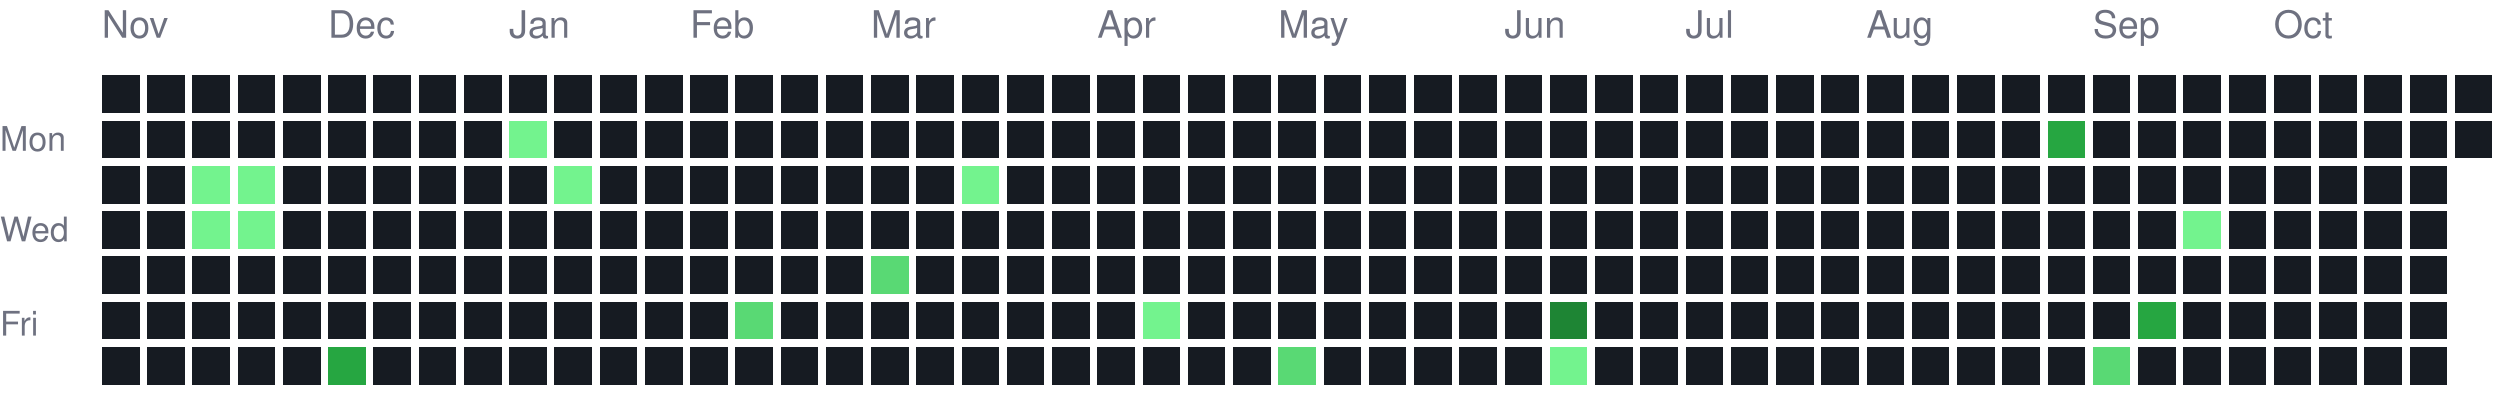
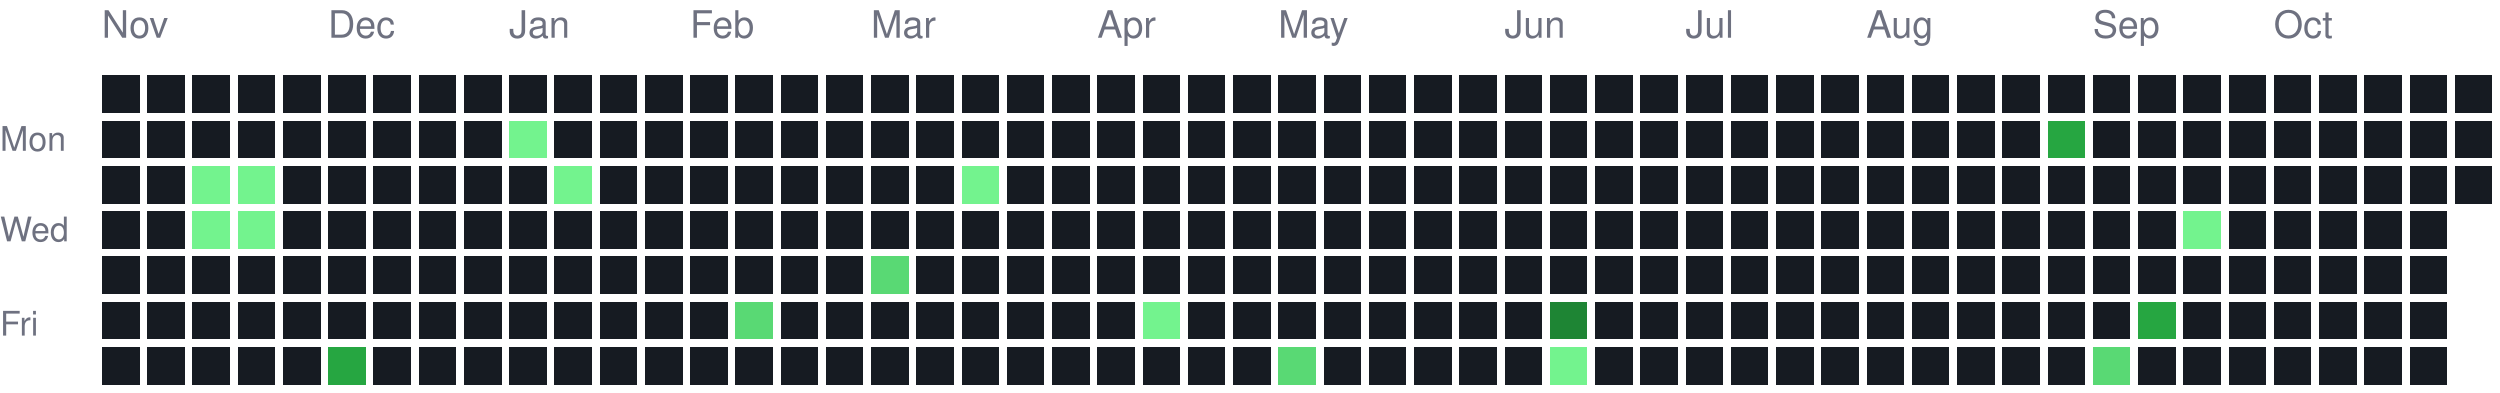
<svg xmlns="http://www.w3.org/2000/svg" version="1.1" width="663" height="104">
  <rect style="fill:#161b22;shape-rendering:crispedges;" data-score="0" data-date="2025-11-02" x="27" y="20" width="10" height="10" />
  <rect style="fill:#161b22;shape-rendering:crispedges;" data-score="0" data-date="2025-11-09" x="39" y="20" width="10" height="10" />
  <rect style="fill:#161b22;shape-rendering:crispedges;" data-score="0" data-date="2025-11-16" x="51" y="20" width="10" height="10" />
  <rect style="fill:#161b22;shape-rendering:crispedges;" data-score="0" data-date="2025-11-23" x="63" y="20" width="10" height="10" />
  <rect style="fill:#161b22;shape-rendering:crispedges;" data-score="0" data-date="2025-11-30" x="75" y="20" width="10" height="10" />
  <rect style="fill:#161b22;shape-rendering:crispedges;" data-score="0" data-date="2025-12-07" x="87" y="20" width="10" height="10" />
  <rect style="fill:#161b22;shape-rendering:crispedges;" data-score="0" data-date="2025-12-14" x="99" y="20" width="10" height="10" />
  <rect style="fill:#161b22;shape-rendering:crispedges;" data-score="0" data-date="2025-12-21" x="111" y="20" width="10" height="10" />
  <rect style="fill:#161b22;shape-rendering:crispedges;" data-score="0" data-date="2025-12-28" x="123" y="20" width="10" height="10" />
  <rect style="fill:#161b22;shape-rendering:crispedges;" data-score="0" data-date="2026-01-04" x="135" y="20" width="10" height="10" />
  <rect style="fill:#161b22;shape-rendering:crispedges;" data-score="0" data-date="2026-01-11" x="147" y="20" width="10" height="10" />
  <rect style="fill:#161b22;shape-rendering:crispedges;" data-score="0" data-date="2026-01-18" x="159" y="20" width="10" height="10" />
  <rect style="fill:#161b22;shape-rendering:crispedges;" data-score="0" data-date="2026-01-25" x="171" y="20" width="10" height="10" />
  <rect style="fill:#161b22;shape-rendering:crispedges;" data-score="0" data-date="2026-02-01" x="183" y="20" width="10" height="10" />
  <rect style="fill:#161b22;shape-rendering:crispedges;" data-score="0" data-date="2026-02-08" x="195" y="20" width="10" height="10" />
  <rect style="fill:#161b22;shape-rendering:crispedges;" data-score="0" data-date="2026-02-15" x="207" y="20" width="10" height="10" />
  <rect style="fill:#161b22;shape-rendering:crispedges;" data-score="0" data-date="2026-02-22" x="219" y="20" width="10" height="10" />
  <rect style="fill:#161b22;shape-rendering:crispedges;" data-score="0" data-date="2026-03-01" x="231" y="20" width="10" height="10" />
  <rect style="fill:#161b22;shape-rendering:crispedges;" data-score="0" data-date="2026-03-08" x="243" y="20" width="10" height="10" />
  <rect style="fill:#161b22;shape-rendering:crispedges;" data-score="0" data-date="2026-03-15" x="255" y="20" width="10" height="10" />
  <rect style="fill:#161b22;shape-rendering:crispedges;" data-score="0" data-date="2026-03-22" x="267" y="20" width="10" height="10" />
  <rect style="fill:#161b22;shape-rendering:crispedges;" data-score="0" data-date="2026-03-29" x="279" y="20" width="10" height="10" />
  <rect style="fill:#161b22;shape-rendering:crispedges;" data-score="0" data-date="2026-04-05" x="291" y="20" width="10" height="10" />
  <rect style="fill:#161b22;shape-rendering:crispedges;" data-score="0" data-date="2026-04-12" x="303" y="20" width="10" height="10" />
  <rect style="fill:#161b22;shape-rendering:crispedges;" data-score="0" data-date="2026-04-19" x="315" y="20" width="10" height="10" />
  <rect style="fill:#161b22;shape-rendering:crispedges;" data-score="0" data-date="2026-04-26" x="327" y="20" width="10" height="10" />
  <rect style="fill:#161b22;shape-rendering:crispedges;" data-score="0" data-date="2026-05-03" x="339" y="20" width="10" height="10" />
  <rect style="fill:#161b22;shape-rendering:crispedges;" data-score="0" data-date="2026-05-10" x="351" y="20" width="10" height="10" />
  <rect style="fill:#161b22;shape-rendering:crispedges;" data-score="0" data-date="2026-05-17" x="363" y="20" width="10" height="10" />
  <rect style="fill:#161b22;shape-rendering:crispedges;" data-score="0" data-date="2026-05-24" x="375" y="20" width="10" height="10" />
  <rect style="fill:#161b22;shape-rendering:crispedges;" data-score="0" data-date="2026-05-31" x="387" y="20" width="10" height="10" />
  <rect style="fill:#161b22;shape-rendering:crispedges;" data-score="0" data-date="2026-06-07" x="399" y="20" width="10" height="10" />
  <rect style="fill:#161b22;shape-rendering:crispedges;" data-score="0" data-date="2026-06-14" x="411" y="20" width="10" height="10" />
  <rect style="fill:#161b22;shape-rendering:crispedges;" data-score="0" data-date="2026-06-21" x="423" y="20" width="10" height="10" />
  <rect style="fill:#161b22;shape-rendering:crispedges;" data-score="0" data-date="2026-06-28" x="435" y="20" width="10" height="10" />
  <rect style="fill:#161b22;shape-rendering:crispedges;" data-score="0" data-date="2026-07-05" x="447" y="20" width="10" height="10" />
  <rect style="fill:#161b22;shape-rendering:crispedges;" data-score="0" data-date="2026-07-12" x="459" y="20" width="10" height="10" />
  <rect style="fill:#161b22;shape-rendering:crispedges;" data-score="0" data-date="2026-07-19" x="471" y="20" width="10" height="10" />
  <rect style="fill:#161b22;shape-rendering:crispedges;" data-score="0" data-date="2026-07-26" x="483" y="20" width="10" height="10" />
  <rect style="fill:#161b22;shape-rendering:crispedges;" data-score="0" data-date="2026-08-02" x="495" y="20" width="10" height="10" />
  <rect style="fill:#161b22;shape-rendering:crispedges;" data-score="0" data-date="2026-08-09" x="507" y="20" width="10" height="10" />
  <rect style="fill:#161b22;shape-rendering:crispedges;" data-score="0" data-date="2026-08-16" x="519" y="20" width="10" height="10" />
  <rect style="fill:#161b22;shape-rendering:crispedges;" data-score="0" data-date="2026-08-23" x="531" y="20" width="10" height="10" />
  <rect style="fill:#161b22;shape-rendering:crispedges;" data-score="0" data-date="2026-08-30" x="543" y="20" width="10" height="10" />
  <rect style="fill:#161b22;shape-rendering:crispedges;" data-score="0" data-date="2026-09-06" x="555" y="20" width="10" height="10" />
  <rect style="fill:#161b22;shape-rendering:crispedges;" data-score="0" data-date="2026-09-13" x="567" y="20" width="10" height="10" />
  <rect style="fill:#161b22;shape-rendering:crispedges;" data-score="0" data-date="2026-09-20" x="579" y="20" width="10" height="10" />
  <rect style="fill:#161b22;shape-rendering:crispedges;" data-score="0" data-date="2026-09-27" x="591" y="20" width="10" height="10" />
  <rect style="fill:#161b22;shape-rendering:crispedges;" data-score="0" data-date="2026-10-04" x="603" y="20" width="10" height="10" />
  <rect style="fill:#161b22;shape-rendering:crispedges;" data-score="0" data-date="2026-10-11" x="615" y="20" width="10" height="10" />
  <rect style="fill:#161b22;shape-rendering:crispedges;" data-score="0" data-date="2026-10-18" x="627" y="20" width="10" height="10" />
  <rect style="fill:#161b22;shape-rendering:crispedges;" data-score="0" data-date="2026-10-25" x="639" y="20" width="10" height="10" />
  <rect style="fill:#161b22;shape-rendering:crispedges;" data-score="0" data-date="2026-11-01" x="651" y="20" width="10" height="10" />
  <rect style="fill:#161b22;shape-rendering:crispedges;" data-score="0" data-date="2025-11-03" x="27" y="32" width="10" height="10" />
  <rect style="fill:#161b22;shape-rendering:crispedges;" data-score="0" data-date="2025-11-10" x="39" y="32" width="10" height="10" />
  <rect style="fill:#161b22;shape-rendering:crispedges;" data-score="0" data-date="2025-11-17" x="51" y="32" width="10" height="10" />
  <rect style="fill:#161b22;shape-rendering:crispedges;" data-score="0" data-date="2025-11-24" x="63" y="32" width="10" height="10" />
  <rect style="fill:#161b22;shape-rendering:crispedges;" data-score="0" data-date="2025-12-01" x="75" y="32" width="10" height="10" />
  <rect style="fill:#161b22;shape-rendering:crispedges;" data-score="0" data-date="2025-12-08" x="87" y="32" width="10" height="10" />
  <rect style="fill:#161b22;shape-rendering:crispedges;" data-score="0" data-date="2025-12-15" x="99" y="32" width="10" height="10" />
  <rect style="fill:#161b22;shape-rendering:crispedges;" data-score="0" data-date="2025-12-22" x="111" y="32" width="10" height="10" />
  <rect style="fill:#161b22;shape-rendering:crispedges;" data-score="0" data-date="2025-12-29" x="123" y="32" width="10" height="10" />
  <rect style="fill:#73f38e;shape-rendering:crispedges;" data-score="1" data-date="2026-01-05" x="135" y="32" width="10" height="10" />
  <rect style="fill:#161b22;shape-rendering:crispedges;" data-score="0" data-date="2026-01-12" x="147" y="32" width="10" height="10" />
  <rect style="fill:#161b22;shape-rendering:crispedges;" data-score="0" data-date="2026-01-19" x="159" y="32" width="10" height="10" />
  <rect style="fill:#161b22;shape-rendering:crispedges;" data-score="0" data-date="2026-01-26" x="171" y="32" width="10" height="10" />
  <rect style="fill:#161b22;shape-rendering:crispedges;" data-score="0" data-date="2026-02-02" x="183" y="32" width="10" height="10" />
  <rect style="fill:#161b22;shape-rendering:crispedges;" data-score="0" data-date="2026-02-09" x="195" y="32" width="10" height="10" />
  <rect style="fill:#161b22;shape-rendering:crispedges;" data-score="0" data-date="2026-02-16" x="207" y="32" width="10" height="10" />
  <rect style="fill:#161b22;shape-rendering:crispedges;" data-score="0" data-date="2026-02-23" x="219" y="32" width="10" height="10" />
  <rect style="fill:#161b22;shape-rendering:crispedges;" data-score="0" data-date="2026-03-02" x="231" y="32" width="10" height="10" />
  <rect style="fill:#161b22;shape-rendering:crispedges;" data-score="0" data-date="2026-03-09" x="243" y="32" width="10" height="10" />
  <rect style="fill:#161b22;shape-rendering:crispedges;" data-score="0" data-date="2026-03-16" x="255" y="32" width="10" height="10" />
  <rect style="fill:#161b22;shape-rendering:crispedges;" data-score="0" data-date="2026-03-23" x="267" y="32" width="10" height="10" />
  <rect style="fill:#161b22;shape-rendering:crispedges;" data-score="0" data-date="2026-03-30" x="279" y="32" width="10" height="10" />
  <rect style="fill:#161b22;shape-rendering:crispedges;" data-score="0" data-date="2026-04-06" x="291" y="32" width="10" height="10" />
  <rect style="fill:#161b22;shape-rendering:crispedges;" data-score="0" data-date="2026-04-13" x="303" y="32" width="10" height="10" />
  <rect style="fill:#161b22;shape-rendering:crispedges;" data-score="0" data-date="2026-04-20" x="315" y="32" width="10" height="10" />
  <rect style="fill:#161b22;shape-rendering:crispedges;" data-score="0" data-date="2026-04-27" x="327" y="32" width="10" height="10" />
  <rect style="fill:#161b22;shape-rendering:crispedges;" data-score="0" data-date="2026-05-04" x="339" y="32" width="10" height="10" />
  <rect style="fill:#161b22;shape-rendering:crispedges;" data-score="0" data-date="2026-05-11" x="351" y="32" width="10" height="10" />
  <rect style="fill:#161b22;shape-rendering:crispedges;" data-score="0" data-date="2026-05-18" x="363" y="32" width="10" height="10" />
  <rect style="fill:#161b22;shape-rendering:crispedges;" data-score="0" data-date="2026-05-25" x="375" y="32" width="10" height="10" />
  <rect style="fill:#161b22;shape-rendering:crispedges;" data-score="0" data-date="2026-06-01" x="387" y="32" width="10" height="10" />
  <rect style="fill:#161b22;shape-rendering:crispedges;" data-score="0" data-date="2026-06-08" x="399" y="32" width="10" height="10" />
  <rect style="fill:#161b22;shape-rendering:crispedges;" data-score="0" data-date="2026-06-15" x="411" y="32" width="10" height="10" />
  <rect style="fill:#161b22;shape-rendering:crispedges;" data-score="0" data-date="2026-06-22" x="423" y="32" width="10" height="10" />
  <rect style="fill:#161b22;shape-rendering:crispedges;" data-score="0" data-date="2026-06-29" x="435" y="32" width="10" height="10" />
  <rect style="fill:#161b22;shape-rendering:crispedges;" data-score="0" data-date="2026-07-06" x="447" y="32" width="10" height="10" />
  <rect style="fill:#161b22;shape-rendering:crispedges;" data-score="0" data-date="2026-07-13" x="459" y="32" width="10" height="10" />
  <rect style="fill:#161b22;shape-rendering:crispedges;" data-score="0" data-date="2026-07-20" x="471" y="32" width="10" height="10" />
  <rect style="fill:#161b22;shape-rendering:crispedges;" data-score="0" data-date="2026-07-27" x="483" y="32" width="10" height="10" />
  <rect style="fill:#161b22;shape-rendering:crispedges;" data-score="0" data-date="2026-08-03" x="495" y="32" width="10" height="10" />
  <rect style="fill:#161b22;shape-rendering:crispedges;" data-score="0" data-date="2026-08-10" x="507" y="32" width="10" height="10" />
  <rect style="fill:#161b22;shape-rendering:crispedges;" data-score="0" data-date="2026-08-17" x="519" y="32" width="10" height="10" />
  <rect style="fill:#161b22;shape-rendering:crispedges;" data-score="0" data-date="2026-08-24" x="531" y="32" width="10" height="10" />
  <rect style="fill:#26a641;shape-rendering:crispedges;" data-score="3" data-date="2026-08-31" x="543" y="32" width="10" height="10" />
  <rect style="fill:#161b22;shape-rendering:crispedges;" data-score="0" data-date="2026-09-07" x="555" y="32" width="10" height="10" />
  <rect style="fill:#161b22;shape-rendering:crispedges;" data-score="0" data-date="2026-09-14" x="567" y="32" width="10" height="10" />
  <rect style="fill:#161b22;shape-rendering:crispedges;" data-score="0" data-date="2026-09-21" x="579" y="32" width="10" height="10" />
  <rect style="fill:#161b22;shape-rendering:crispedges;" data-score="0" data-date="2026-09-28" x="591" y="32" width="10" height="10" />
  <rect style="fill:#161b22;shape-rendering:crispedges;" data-score="0" data-date="2026-10-05" x="603" y="32" width="10" height="10" />
  <rect style="fill:#161b22;shape-rendering:crispedges;" data-score="0" data-date="2026-10-12" x="615" y="32" width="10" height="10" />
  <rect style="fill:#161b22;shape-rendering:crispedges;" data-score="0" data-date="2026-10-19" x="627" y="32" width="10" height="10" />
  <rect style="fill:#161b22;shape-rendering:crispedges;" data-score="0" data-date="2026-10-26" x="639" y="32" width="10" height="10" />
  <rect style="fill:#161b22;shape-rendering:crispedges;" data-score="0" data-date="2026-11-02" x="651" y="32" width="10" height="10" />
  <rect style="fill:#161b22;shape-rendering:crispedges;" data-score="0" data-date="2025-11-04" x="27" y="44" width="10" height="10" />
  <rect style="fill:#161b22;shape-rendering:crispedges;" data-score="0" data-date="2025-11-11" x="39" y="44" width="10" height="10" />
  <rect style="fill:#73f38e;shape-rendering:crispedges;" data-score="1" data-date="2025-11-18" x="51" y="44" width="10" height="10" />
  <rect style="fill:#73f38e;shape-rendering:crispedges;" data-score="1" data-date="2025-11-25" x="63" y="44" width="10" height="10" />
  <rect style="fill:#161b22;shape-rendering:crispedges;" data-score="0" data-date="2025-12-02" x="75" y="44" width="10" height="10" />
  <rect style="fill:#161b22;shape-rendering:crispedges;" data-score="0" data-date="2025-12-09" x="87" y="44" width="10" height="10" />
  <rect style="fill:#161b22;shape-rendering:crispedges;" data-score="0" data-date="2025-12-16" x="99" y="44" width="10" height="10" />
  <rect style="fill:#161b22;shape-rendering:crispedges;" data-score="0" data-date="2025-12-23" x="111" y="44" width="10" height="10" />
  <rect style="fill:#161b22;shape-rendering:crispedges;" data-score="0" data-date="2025-12-30" x="123" y="44" width="10" height="10" />
  <rect style="fill:#161b22;shape-rendering:crispedges;" data-score="0" data-date="2026-01-06" x="135" y="44" width="10" height="10" />
  <rect style="fill:#73f38e;shape-rendering:crispedges;" data-score="1" data-date="2026-01-13" x="147" y="44" width="10" height="10" />
  <rect style="fill:#161b22;shape-rendering:crispedges;" data-score="0" data-date="2026-01-20" x="159" y="44" width="10" height="10" />
  <rect style="fill:#161b22;shape-rendering:crispedges;" data-score="0" data-date="2026-01-27" x="171" y="44" width="10" height="10" />
  <rect style="fill:#161b22;shape-rendering:crispedges;" data-score="0" data-date="2026-02-03" x="183" y="44" width="10" height="10" />
  <rect style="fill:#161b22;shape-rendering:crispedges;" data-score="0" data-date="2026-02-10" x="195" y="44" width="10" height="10" />
  <rect style="fill:#161b22;shape-rendering:crispedges;" data-score="0" data-date="2026-02-17" x="207" y="44" width="10" height="10" />
  <rect style="fill:#161b22;shape-rendering:crispedges;" data-score="0" data-date="2026-02-24" x="219" y="44" width="10" height="10" />
  <rect style="fill:#161b22;shape-rendering:crispedges;" data-score="0" data-date="2026-03-03" x="231" y="44" width="10" height="10" />
  <rect style="fill:#161b22;shape-rendering:crispedges;" data-score="0" data-date="2026-03-10" x="243" y="44" width="10" height="10" />
  <rect style="fill:#73f38e;shape-rendering:crispedges;" data-score="1" data-date="2026-03-17" x="255" y="44" width="10" height="10" />
  <rect style="fill:#161b22;shape-rendering:crispedges;" data-score="0" data-date="2026-03-24" x="267" y="44" width="10" height="10" />
  <rect style="fill:#161b22;shape-rendering:crispedges;" data-score="0" data-date="2026-03-31" x="279" y="44" width="10" height="10" />
  <rect style="fill:#161b22;shape-rendering:crispedges;" data-score="0" data-date="2026-04-07" x="291" y="44" width="10" height="10" />
  <rect style="fill:#161b22;shape-rendering:crispedges;" data-score="0" data-date="2026-04-14" x="303" y="44" width="10" height="10" />
  <rect style="fill:#161b22;shape-rendering:crispedges;" data-score="0" data-date="2026-04-21" x="315" y="44" width="10" height="10" />
  <rect style="fill:#161b22;shape-rendering:crispedges;" data-score="0" data-date="2026-04-28" x="327" y="44" width="10" height="10" />
  <rect style="fill:#161b22;shape-rendering:crispedges;" data-score="0" data-date="2026-05-05" x="339" y="44" width="10" height="10" />
  <rect style="fill:#161b22;shape-rendering:crispedges;" data-score="0" data-date="2026-05-12" x="351" y="44" width="10" height="10" />
  <rect style="fill:#161b22;shape-rendering:crispedges;" data-score="0" data-date="2026-05-19" x="363" y="44" width="10" height="10" />
  <rect style="fill:#161b22;shape-rendering:crispedges;" data-score="0" data-date="2026-05-26" x="375" y="44" width="10" height="10" />
  <rect style="fill:#161b22;shape-rendering:crispedges;" data-score="0" data-date="2026-06-02" x="387" y="44" width="10" height="10" />
  <rect style="fill:#161b22;shape-rendering:crispedges;" data-score="0" data-date="2026-06-09" x="399" y="44" width="10" height="10" />
  <rect style="fill:#161b22;shape-rendering:crispedges;" data-score="0" data-date="2026-06-16" x="411" y="44" width="10" height="10" />
  <rect style="fill:#161b22;shape-rendering:crispedges;" data-score="0" data-date="2026-06-23" x="423" y="44" width="10" height="10" />
  <rect style="fill:#161b22;shape-rendering:crispedges;" data-score="0" data-date="2026-06-30" x="435" y="44" width="10" height="10" />
  <rect style="fill:#161b22;shape-rendering:crispedges;" data-score="0" data-date="2026-07-07" x="447" y="44" width="10" height="10" />
  <rect style="fill:#161b22;shape-rendering:crispedges;" data-score="0" data-date="2026-07-14" x="459" y="44" width="10" height="10" />
  <rect style="fill:#161b22;shape-rendering:crispedges;" data-score="0" data-date="2026-07-21" x="471" y="44" width="10" height="10" />
  <rect style="fill:#161b22;shape-rendering:crispedges;" data-score="0" data-date="2026-07-28" x="483" y="44" width="10" height="10" />
  <rect style="fill:#161b22;shape-rendering:crispedges;" data-score="0" data-date="2026-08-04" x="495" y="44" width="10" height="10" />
  <rect style="fill:#161b22;shape-rendering:crispedges;" data-score="0" data-date="2026-08-11" x="507" y="44" width="10" height="10" />
  <rect style="fill:#161b22;shape-rendering:crispedges;" data-score="0" data-date="2026-08-18" x="519" y="44" width="10" height="10" />
  <rect style="fill:#161b22;shape-rendering:crispedges;" data-score="0" data-date="2026-08-25" x="531" y="44" width="10" height="10" />
  <rect style="fill:#161b22;shape-rendering:crispedges;" data-score="0" data-date="2026-09-01" x="543" y="44" width="10" height="10" />
  <rect style="fill:#161b22;shape-rendering:crispedges;" data-score="0" data-date="2026-09-08" x="555" y="44" width="10" height="10" />
  <rect style="fill:#161b22;shape-rendering:crispedges;" data-score="0" data-date="2026-09-15" x="567" y="44" width="10" height="10" />
  <rect style="fill:#161b22;shape-rendering:crispedges;" data-score="0" data-date="2026-09-22" x="579" y="44" width="10" height="10" />
  <rect style="fill:#161b22;shape-rendering:crispedges;" data-score="0" data-date="2026-09-29" x="591" y="44" width="10" height="10" />
  <rect style="fill:#161b22;shape-rendering:crispedges;" data-score="0" data-date="2026-10-06" x="603" y="44" width="10" height="10" />
  <rect style="fill:#161b22;shape-rendering:crispedges;" data-score="0" data-date="2026-10-13" x="615" y="44" width="10" height="10" />
  <rect style="fill:#161b22;shape-rendering:crispedges;" data-score="0" data-date="2026-10-20" x="627" y="44" width="10" height="10" />
  <rect style="fill:#161b22;shape-rendering:crispedges;" data-score="0" data-date="2026-10-27" x="639" y="44" width="10" height="10" />
+   <rect style="fill:#161b22;shape-rendering:crispedges;" data-score="0" data-date="2026-11-03" x="651" y="44" width="10" height="10" />
  <rect style="fill:#161b22;shape-rendering:crispedges;" data-score="0" data-date="2025-11-05" x="27" y="56" width="10" height="10" />
  <rect style="fill:#161b22;shape-rendering:crispedges;" data-score="0" data-date="2025-11-12" x="39" y="56" width="10" height="10" />
  <rect style="fill:#73f38e;shape-rendering:crispedges;" data-score="1" data-date="2025-11-19" x="51" y="56" width="10" height="10" />
  <rect style="fill:#73f38e;shape-rendering:crispedges;" data-score="1" data-date="2025-11-26" x="63" y="56" width="10" height="10" />
  <rect style="fill:#161b22;shape-rendering:crispedges;" data-score="0" data-date="2025-12-03" x="75" y="56" width="10" height="10" />
  <rect style="fill:#161b22;shape-rendering:crispedges;" data-score="0" data-date="2025-12-10" x="87" y="56" width="10" height="10" />
  <rect style="fill:#161b22;shape-rendering:crispedges;" data-score="0" data-date="2025-12-17" x="99" y="56" width="10" height="10" />
  <rect style="fill:#161b22;shape-rendering:crispedges;" data-score="0" data-date="2025-12-24" x="111" y="56" width="10" height="10" />
  <rect style="fill:#161b22;shape-rendering:crispedges;" data-score="0" data-date="2025-12-31" x="123" y="56" width="10" height="10" />
  <rect style="fill:#161b22;shape-rendering:crispedges;" data-score="0" data-date="2026-01-07" x="135" y="56" width="10" height="10" />
  <rect style="fill:#161b22;shape-rendering:crispedges;" data-score="0" data-date="2026-01-14" x="147" y="56" width="10" height="10" />
  <rect style="fill:#161b22;shape-rendering:crispedges;" data-score="0" data-date="2026-01-21" x="159" y="56" width="10" height="10" />
  <rect style="fill:#161b22;shape-rendering:crispedges;" data-score="0" data-date="2026-01-28" x="171" y="56" width="10" height="10" />
  <rect style="fill:#161b22;shape-rendering:crispedges;" data-score="0" data-date="2026-02-04" x="183" y="56" width="10" height="10" />
  <rect style="fill:#161b22;shape-rendering:crispedges;" data-score="0" data-date="2026-02-11" x="195" y="56" width="10" height="10" />
  <rect style="fill:#161b22;shape-rendering:crispedges;" data-score="0" data-date="2026-02-18" x="207" y="56" width="10" height="10" />
  <rect style="fill:#161b22;shape-rendering:crispedges;" data-score="0" data-date="2026-02-25" x="219" y="56" width="10" height="10" />
  <rect style="fill:#161b22;shape-rendering:crispedges;" data-score="0" data-date="2026-03-04" x="231" y="56" width="10" height="10" />
  <rect style="fill:#161b22;shape-rendering:crispedges;" data-score="0" data-date="2026-03-11" x="243" y="56" width="10" height="10" />
  <rect style="fill:#161b22;shape-rendering:crispedges;" data-score="0" data-date="2026-03-18" x="255" y="56" width="10" height="10" />
  <rect style="fill:#161b22;shape-rendering:crispedges;" data-score="0" data-date="2026-03-25" x="267" y="56" width="10" height="10" />
  <rect style="fill:#161b22;shape-rendering:crispedges;" data-score="0" data-date="2026-04-01" x="279" y="56" width="10" height="10" />
  <rect style="fill:#161b22;shape-rendering:crispedges;" data-score="0" data-date="2026-04-08" x="291" y="56" width="10" height="10" />
  <rect style="fill:#161b22;shape-rendering:crispedges;" data-score="0" data-date="2026-04-15" x="303" y="56" width="10" height="10" />
  <rect style="fill:#161b22;shape-rendering:crispedges;" data-score="0" data-date="2026-04-22" x="315" y="56" width="10" height="10" />
  <rect style="fill:#161b22;shape-rendering:crispedges;" data-score="0" data-date="2026-04-29" x="327" y="56" width="10" height="10" />
  <rect style="fill:#161b22;shape-rendering:crispedges;" data-score="0" data-date="2026-05-06" x="339" y="56" width="10" height="10" />
  <rect style="fill:#161b22;shape-rendering:crispedges;" data-score="0" data-date="2026-05-13" x="351" y="56" width="10" height="10" />
  <rect style="fill:#161b22;shape-rendering:crispedges;" data-score="0" data-date="2026-05-20" x="363" y="56" width="10" height="10" />
  <rect style="fill:#161b22;shape-rendering:crispedges;" data-score="0" data-date="2026-05-27" x="375" y="56" width="10" height="10" />
  <rect style="fill:#161b22;shape-rendering:crispedges;" data-score="0" data-date="2026-06-03" x="387" y="56" width="10" height="10" />
  <rect style="fill:#161b22;shape-rendering:crispedges;" data-score="0" data-date="2026-06-10" x="399" y="56" width="10" height="10" />
  <rect style="fill:#161b22;shape-rendering:crispedges;" data-score="0" data-date="2026-06-17" x="411" y="56" width="10" height="10" />
  <rect style="fill:#161b22;shape-rendering:crispedges;" data-score="0" data-date="2026-06-24" x="423" y="56" width="10" height="10" />
  <rect style="fill:#161b22;shape-rendering:crispedges;" data-score="0" data-date="2026-07-01" x="435" y="56" width="10" height="10" />
  <rect style="fill:#161b22;shape-rendering:crispedges;" data-score="0" data-date="2026-07-08" x="447" y="56" width="10" height="10" />
  <rect style="fill:#161b22;shape-rendering:crispedges;" data-score="0" data-date="2026-07-15" x="459" y="56" width="10" height="10" />
  <rect style="fill:#161b22;shape-rendering:crispedges;" data-score="0" data-date="2026-07-22" x="471" y="56" width="10" height="10" />
  <rect style="fill:#161b22;shape-rendering:crispedges;" data-score="0" data-date="2026-07-29" x="483" y="56" width="10" height="10" />
  <rect style="fill:#161b22;shape-rendering:crispedges;" data-score="0" data-date="2026-08-05" x="495" y="56" width="10" height="10" />
  <rect style="fill:#161b22;shape-rendering:crispedges;" data-score="0" data-date="2026-08-12" x="507" y="56" width="10" height="10" />
  <rect style="fill:#161b22;shape-rendering:crispedges;" data-score="0" data-date="2026-08-19" x="519" y="56" width="10" height="10" />
  <rect style="fill:#161b22;shape-rendering:crispedges;" data-score="0" data-date="2026-08-26" x="531" y="56" width="10" height="10" />
  <rect style="fill:#161b22;shape-rendering:crispedges;" data-score="0" data-date="2026-09-02" x="543" y="56" width="10" height="10" />
  <rect style="fill:#161b22;shape-rendering:crispedges;" data-score="0" data-date="2026-09-09" x="555" y="56" width="10" height="10" />
  <rect style="fill:#161b22;shape-rendering:crispedges;" data-score="0" data-date="2026-09-16" x="567" y="56" width="10" height="10" />
  <rect style="fill:#73f38e;shape-rendering:crispedges;" data-score="1" data-date="2026-09-23" x="579" y="56" width="10" height="10" />
  <rect style="fill:#161b22;shape-rendering:crispedges;" data-score="0" data-date="2026-09-30" x="591" y="56" width="10" height="10" />
  <rect style="fill:#161b22;shape-rendering:crispedges;" data-score="0" data-date="2026-10-07" x="603" y="56" width="10" height="10" />
  <rect style="fill:#161b22;shape-rendering:crispedges;" data-score="0" data-date="2026-10-14" x="615" y="56" width="10" height="10" />
  <rect style="fill:#161b22;shape-rendering:crispedges;" data-score="0" data-date="2026-10-21" x="627" y="56" width="10" height="10" />
  <rect style="fill:#161b22;shape-rendering:crispedges;" data-score="0" data-date="2026-10-28" x="639" y="56" width="10" height="10" />
  <rect style="fill:#161b22;shape-rendering:crispedges;" data-score="0" data-date="2025-11-06" x="27" y="68" width="10" height="10" />
  <rect style="fill:#161b22;shape-rendering:crispedges;" data-score="0" data-date="2025-11-13" x="39" y="68" width="10" height="10" />
  <rect style="fill:#161b22;shape-rendering:crispedges;" data-score="0" data-date="2025-11-20" x="51" y="68" width="10" height="10" />
  <rect style="fill:#161b22;shape-rendering:crispedges;" data-score="0" data-date="2025-11-27" x="63" y="68" width="10" height="10" />
  <rect style="fill:#161b22;shape-rendering:crispedges;" data-score="0" data-date="2025-12-04" x="75" y="68" width="10" height="10" />
  <rect style="fill:#161b22;shape-rendering:crispedges;" data-score="0" data-date="2025-12-11" x="87" y="68" width="10" height="10" />
  <rect style="fill:#161b22;shape-rendering:crispedges;" data-score="0" data-date="2025-12-18" x="99" y="68" width="10" height="10" />
  <rect style="fill:#161b22;shape-rendering:crispedges;" data-score="0" data-date="2025-12-25" x="111" y="68" width="10" height="10" />
  <rect style="fill:#161b22;shape-rendering:crispedges;" data-score="0" data-date="2026-01-01" x="123" y="68" width="10" height="10" />
  <rect style="fill:#161b22;shape-rendering:crispedges;" data-score="0" data-date="2026-01-08" x="135" y="68" width="10" height="10" />
  <rect style="fill:#161b22;shape-rendering:crispedges;" data-score="0" data-date="2026-01-15" x="147" y="68" width="10" height="10" />
  <rect style="fill:#161b22;shape-rendering:crispedges;" data-score="0" data-date="2026-01-22" x="159" y="68" width="10" height="10" />
  <rect style="fill:#161b22;shape-rendering:crispedges;" data-score="0" data-date="2026-01-29" x="171" y="68" width="10" height="10" />
  <rect style="fill:#161b22;shape-rendering:crispedges;" data-score="0" data-date="2026-02-05" x="183" y="68" width="10" height="10" />
  <rect style="fill:#161b22;shape-rendering:crispedges;" data-score="0" data-date="2026-02-12" x="195" y="68" width="10" height="10" />
  <rect style="fill:#161b22;shape-rendering:crispedges;" data-score="0" data-date="2026-02-19" x="207" y="68" width="10" height="10" />
  <rect style="fill:#161b22;shape-rendering:crispedges;" data-score="0" data-date="2026-02-26" x="219" y="68" width="10" height="10" />
  <rect style="fill:#59d974;shape-rendering:crispedges;" data-score="2" data-date="2026-03-05" x="231" y="68" width="10" height="10" />
  <rect style="fill:#161b22;shape-rendering:crispedges;" data-score="0" data-date="2026-03-12" x="243" y="68" width="10" height="10" />
  <rect style="fill:#161b22;shape-rendering:crispedges;" data-score="0" data-date="2026-03-19" x="255" y="68" width="10" height="10" />
  <rect style="fill:#161b22;shape-rendering:crispedges;" data-score="0" data-date="2026-03-26" x="267" y="68" width="10" height="10" />
  <rect style="fill:#161b22;shape-rendering:crispedges;" data-score="0" data-date="2026-04-02" x="279" y="68" width="10" height="10" />
  <rect style="fill:#161b22;shape-rendering:crispedges;" data-score="0" data-date="2026-04-09" x="291" y="68" width="10" height="10" />
  <rect style="fill:#161b22;shape-rendering:crispedges;" data-score="0" data-date="2026-04-16" x="303" y="68" width="10" height="10" />
  <rect style="fill:#161b22;shape-rendering:crispedges;" data-score="0" data-date="2026-04-23" x="315" y="68" width="10" height="10" />
  <rect style="fill:#161b22;shape-rendering:crispedges;" data-score="0" data-date="2026-04-30" x="327" y="68" width="10" height="10" />
  <rect style="fill:#161b22;shape-rendering:crispedges;" data-score="0" data-date="2026-05-07" x="339" y="68" width="10" height="10" />
  <rect style="fill:#161b22;shape-rendering:crispedges;" data-score="0" data-date="2026-05-14" x="351" y="68" width="10" height="10" />
  <rect style="fill:#161b22;shape-rendering:crispedges;" data-score="0" data-date="2026-05-21" x="363" y="68" width="10" height="10" />
  <rect style="fill:#161b22;shape-rendering:crispedges;" data-score="0" data-date="2026-05-28" x="375" y="68" width="10" height="10" />
  <rect style="fill:#161b22;shape-rendering:crispedges;" data-score="0" data-date="2026-06-04" x="387" y="68" width="10" height="10" />
  <rect style="fill:#161b22;shape-rendering:crispedges;" data-score="0" data-date="2026-06-11" x="399" y="68" width="10" height="10" />
  <rect style="fill:#161b22;shape-rendering:crispedges;" data-score="0" data-date="2026-06-18" x="411" y="68" width="10" height="10" />
  <rect style="fill:#161b22;shape-rendering:crispedges;" data-score="0" data-date="2026-06-25" x="423" y="68" width="10" height="10" />
  <rect style="fill:#161b22;shape-rendering:crispedges;" data-score="0" data-date="2026-07-02" x="435" y="68" width="10" height="10" />
  <rect style="fill:#161b22;shape-rendering:crispedges;" data-score="0" data-date="2026-07-09" x="447" y="68" width="10" height="10" />
  <rect style="fill:#161b22;shape-rendering:crispedges;" data-score="0" data-date="2026-07-16" x="459" y="68" width="10" height="10" />
  <rect style="fill:#161b22;shape-rendering:crispedges;" data-score="0" data-date="2026-07-23" x="471" y="68" width="10" height="10" />
  <rect style="fill:#161b22;shape-rendering:crispedges;" data-score="0" data-date="2026-07-30" x="483" y="68" width="10" height="10" />
  <rect style="fill:#161b22;shape-rendering:crispedges;" data-score="0" data-date="2026-08-06" x="495" y="68" width="10" height="10" />
  <rect style="fill:#161b22;shape-rendering:crispedges;" data-score="0" data-date="2026-08-13" x="507" y="68" width="10" height="10" />
  <rect style="fill:#161b22;shape-rendering:crispedges;" data-score="0" data-date="2026-08-20" x="519" y="68" width="10" height="10" />
  <rect style="fill:#161b22;shape-rendering:crispedges;" data-score="0" data-date="2026-08-27" x="531" y="68" width="10" height="10" />
  <rect style="fill:#161b22;shape-rendering:crispedges;" data-score="0" data-date="2026-09-03" x="543" y="68" width="10" height="10" />
  <rect style="fill:#161b22;shape-rendering:crispedges;" data-score="0" data-date="2026-09-10" x="555" y="68" width="10" height="10" />
  <rect style="fill:#161b22;shape-rendering:crispedges;" data-score="0" data-date="2026-09-17" x="567" y="68" width="10" height="10" />
  <rect style="fill:#161b22;shape-rendering:crispedges;" data-score="0" data-date="2026-09-24" x="579" y="68" width="10" height="10" />
  <rect style="fill:#161b22;shape-rendering:crispedges;" data-score="0" data-date="2026-10-01" x="591" y="68" width="10" height="10" />
  <rect style="fill:#161b22;shape-rendering:crispedges;" data-score="0" data-date="2026-10-08" x="603" y="68" width="10" height="10" />
  <rect style="fill:#161b22;shape-rendering:crispedges;" data-score="0" data-date="2026-10-15" x="615" y="68" width="10" height="10" />
  <rect style="fill:#161b22;shape-rendering:crispedges;" data-score="0" data-date="2026-10-22" x="627" y="68" width="10" height="10" />
  <rect style="fill:#161b22;shape-rendering:crispedges;" data-score="0" data-date="2026-10-29" x="639" y="68" width="10" height="10" />
  <rect style="fill:#161b22;shape-rendering:crispedges;" data-score="0" data-date="2025-11-07" x="27" y="80" width="10" height="10" />
  <rect style="fill:#161b22;shape-rendering:crispedges;" data-score="0" data-date="2025-11-14" x="39" y="80" width="10" height="10" />
  <rect style="fill:#161b22;shape-rendering:crispedges;" data-score="0" data-date="2025-11-21" x="51" y="80" width="10" height="10" />
  <rect style="fill:#161b22;shape-rendering:crispedges;" data-score="0" data-date="2025-11-28" x="63" y="80" width="10" height="10" />
  <rect style="fill:#161b22;shape-rendering:crispedges;" data-score="0" data-date="2025-12-05" x="75" y="80" width="10" height="10" />
  <rect style="fill:#161b22;shape-rendering:crispedges;" data-score="0" data-date="2025-12-12" x="87" y="80" width="10" height="10" />
  <rect style="fill:#161b22;shape-rendering:crispedges;" data-score="0" data-date="2025-12-19" x="99" y="80" width="10" height="10" />
  <rect style="fill:#161b22;shape-rendering:crispedges;" data-score="0" data-date="2025-12-26" x="111" y="80" width="10" height="10" />
  <rect style="fill:#161b22;shape-rendering:crispedges;" data-score="0" data-date="2026-01-02" x="123" y="80" width="10" height="10" />
  <rect style="fill:#161b22;shape-rendering:crispedges;" data-score="0" data-date="2026-01-09" x="135" y="80" width="10" height="10" />
  <rect style="fill:#161b22;shape-rendering:crispedges;" data-score="0" data-date="2026-01-16" x="147" y="80" width="10" height="10" />
  <rect style="fill:#161b22;shape-rendering:crispedges;" data-score="0" data-date="2026-01-23" x="159" y="80" width="10" height="10" />
  <rect style="fill:#161b22;shape-rendering:crispedges;" data-score="0" data-date="2026-01-30" x="171" y="80" width="10" height="10" />
  <rect style="fill:#161b22;shape-rendering:crispedges;" data-score="0" data-date="2026-02-06" x="183" y="80" width="10" height="10" />
  <rect style="fill:#59d974;shape-rendering:crispedges;" data-score="2" data-date="2026-02-13" x="195" y="80" width="10" height="10" />
  <rect style="fill:#161b22;shape-rendering:crispedges;" data-score="0" data-date="2026-02-20" x="207" y="80" width="10" height="10" />
  <rect style="fill:#161b22;shape-rendering:crispedges;" data-score="0" data-date="2026-02-27" x="219" y="80" width="10" height="10" />
  <rect style="fill:#161b22;shape-rendering:crispedges;" data-score="0" data-date="2026-03-06" x="231" y="80" width="10" height="10" />
  <rect style="fill:#161b22;shape-rendering:crispedges;" data-score="0" data-date="2026-03-13" x="243" y="80" width="10" height="10" />
  <rect style="fill:#161b22;shape-rendering:crispedges;" data-score="0" data-date="2026-03-20" x="255" y="80" width="10" height="10" />
  <rect style="fill:#161b22;shape-rendering:crispedges;" data-score="0" data-date="2026-03-27" x="267" y="80" width="10" height="10" />
  <rect style="fill:#161b22;shape-rendering:crispedges;" data-score="0" data-date="2026-04-03" x="279" y="80" width="10" height="10" />
  <rect style="fill:#161b22;shape-rendering:crispedges;" data-score="0" data-date="2026-04-10" x="291" y="80" width="10" height="10" />
  <rect style="fill:#73f38e;shape-rendering:crispedges;" data-score="1" data-date="2026-04-17" x="303" y="80" width="10" height="10" />
  <rect style="fill:#161b22;shape-rendering:crispedges;" data-score="0" data-date="2026-04-24" x="315" y="80" width="10" height="10" />
  <rect style="fill:#161b22;shape-rendering:crispedges;" data-score="0" data-date="2026-05-01" x="327" y="80" width="10" height="10" />
  <rect style="fill:#161b22;shape-rendering:crispedges;" data-score="0" data-date="2026-05-08" x="339" y="80" width="10" height="10" />
  <rect style="fill:#161b22;shape-rendering:crispedges;" data-score="0" data-date="2026-05-15" x="351" y="80" width="10" height="10" />
  <rect style="fill:#161b22;shape-rendering:crispedges;" data-score="0" data-date="2026-05-22" x="363" y="80" width="10" height="10" />
  <rect style="fill:#161b22;shape-rendering:crispedges;" data-score="0" data-date="2026-05-29" x="375" y="80" width="10" height="10" />
  <rect style="fill:#161b22;shape-rendering:crispedges;" data-score="0" data-date="2026-06-05" x="387" y="80" width="10" height="10" />
  <rect style="fill:#161b22;shape-rendering:crispedges;" data-score="0" data-date="2026-06-12" x="399" y="80" width="10" height="10" />
  <rect style="fill:#1e8534;shape-rendering:crispedges;" data-score="4" data-date="2026-06-19" x="411" y="80" width="10" height="10" />
  <rect style="fill:#161b22;shape-rendering:crispedges;" data-score="0" data-date="2026-06-26" x="423" y="80" width="10" height="10" />
  <rect style="fill:#161b22;shape-rendering:crispedges;" data-score="0" data-date="2026-07-03" x="435" y="80" width="10" height="10" />
  <rect style="fill:#161b22;shape-rendering:crispedges;" data-score="0" data-date="2026-07-10" x="447" y="80" width="10" height="10" />
  <rect style="fill:#161b22;shape-rendering:crispedges;" data-score="0" data-date="2026-07-17" x="459" y="80" width="10" height="10" />
  <rect style="fill:#161b22;shape-rendering:crispedges;" data-score="0" data-date="2026-07-24" x="471" y="80" width="10" height="10" />
  <rect style="fill:#161b22;shape-rendering:crispedges;" data-score="0" data-date="2026-07-31" x="483" y="80" width="10" height="10" />
  <rect style="fill:#161b22;shape-rendering:crispedges;" data-score="0" data-date="2026-08-07" x="495" y="80" width="10" height="10" />
  <rect style="fill:#161b22;shape-rendering:crispedges;" data-score="0" data-date="2026-08-14" x="507" y="80" width="10" height="10" />
  <rect style="fill:#161b22;shape-rendering:crispedges;" data-score="0" data-date="2026-08-21" x="519" y="80" width="10" height="10" />
  <rect style="fill:#161b22;shape-rendering:crispedges;" data-score="0" data-date="2026-08-28" x="531" y="80" width="10" height="10" />
  <rect style="fill:#161b22;shape-rendering:crispedges;" data-score="0" data-date="2026-09-04" x="543" y="80" width="10" height="10" />
  <rect style="fill:#161b22;shape-rendering:crispedges;" data-score="0" data-date="2026-09-11" x="555" y="80" width="10" height="10" />
  <rect style="fill:#26a641;shape-rendering:crispedges;" data-score="3" data-date="2026-09-18" x="567" y="80" width="10" height="10" />
  <rect style="fill:#161b22;shape-rendering:crispedges;" data-score="0" data-date="2026-09-25" x="579" y="80" width="10" height="10" />
  <rect style="fill:#161b22;shape-rendering:crispedges;" data-score="0" data-date="2026-10-02" x="591" y="80" width="10" height="10" />
  <rect style="fill:#161b22;shape-rendering:crispedges;" data-score="0" data-date="2026-10-09" x="603" y="80" width="10" height="10" />
  <rect style="fill:#161b22;shape-rendering:crispedges;" data-score="0" data-date="2026-10-16" x="615" y="80" width="10" height="10" />
  <rect style="fill:#161b22;shape-rendering:crispedges;" data-score="0" data-date="2026-10-23" x="627" y="80" width="10" height="10" />
  <rect style="fill:#161b22;shape-rendering:crispedges;" data-score="0" data-date="2026-10-30" x="639" y="80" width="10" height="10" />
  <rect style="fill:#161b22;shape-rendering:crispedges;" data-score="0" data-date="2025-11-08" x="27" y="92" width="10" height="10" />
  <rect style="fill:#161b22;shape-rendering:crispedges;" data-score="0" data-date="2025-11-15" x="39" y="92" width="10" height="10" />
  <rect style="fill:#161b22;shape-rendering:crispedges;" data-score="0" data-date="2025-11-22" x="51" y="92" width="10" height="10" />
  <rect style="fill:#161b22;shape-rendering:crispedges;" data-score="0" data-date="2025-11-29" x="63" y="92" width="10" height="10" />
  <rect style="fill:#161b22;shape-rendering:crispedges;" data-score="0" data-date="2025-12-06" x="75" y="92" width="10" height="10" />
  <rect style="fill:#26a641;shape-rendering:crispedges;" data-score="3" data-date="2025-12-13" x="87" y="92" width="10" height="10" />
  <rect style="fill:#161b22;shape-rendering:crispedges;" data-score="0" data-date="2025-12-20" x="99" y="92" width="10" height="10" />
  <rect style="fill:#161b22;shape-rendering:crispedges;" data-score="0" data-date="2025-12-27" x="111" y="92" width="10" height="10" />
  <rect style="fill:#161b22;shape-rendering:crispedges;" data-score="0" data-date="2026-01-03" x="123" y="92" width="10" height="10" />
  <rect style="fill:#161b22;shape-rendering:crispedges;" data-score="0" data-date="2026-01-10" x="135" y="92" width="10" height="10" />
  <rect style="fill:#161b22;shape-rendering:crispedges;" data-score="0" data-date="2026-01-17" x="147" y="92" width="10" height="10" />
  <rect style="fill:#161b22;shape-rendering:crispedges;" data-score="0" data-date="2026-01-24" x="159" y="92" width="10" height="10" />
  <rect style="fill:#161b22;shape-rendering:crispedges;" data-score="0" data-date="2026-01-31" x="171" y="92" width="10" height="10" />
  <rect style="fill:#161b22;shape-rendering:crispedges;" data-score="0" data-date="2026-02-07" x="183" y="92" width="10" height="10" />
  <rect style="fill:#161b22;shape-rendering:crispedges;" data-score="0" data-date="2026-02-14" x="195" y="92" width="10" height="10" />
  <rect style="fill:#161b22;shape-rendering:crispedges;" data-score="0" data-date="2026-02-21" x="207" y="92" width="10" height="10" />
  <rect style="fill:#161b22;shape-rendering:crispedges;" data-score="0" data-date="2026-02-28" x="219" y="92" width="10" height="10" />
  <rect style="fill:#161b22;shape-rendering:crispedges;" data-score="0" data-date="2026-03-07" x="231" y="92" width="10" height="10" />
  <rect style="fill:#161b22;shape-rendering:crispedges;" data-score="0" data-date="2026-03-14" x="243" y="92" width="10" height="10" />
  <rect style="fill:#161b22;shape-rendering:crispedges;" data-score="0" data-date="2026-03-21" x="255" y="92" width="10" height="10" />
  <rect style="fill:#161b22;shape-rendering:crispedges;" data-score="0" data-date="2026-03-28" x="267" y="92" width="10" height="10" />
  <rect style="fill:#161b22;shape-rendering:crispedges;" data-score="0" data-date="2026-04-04" x="279" y="92" width="10" height="10" />
  <rect style="fill:#161b22;shape-rendering:crispedges;" data-score="0" data-date="2026-04-11" x="291" y="92" width="10" height="10" />
  <rect style="fill:#161b22;shape-rendering:crispedges;" data-score="0" data-date="2026-04-18" x="303" y="92" width="10" height="10" />
  <rect style="fill:#161b22;shape-rendering:crispedges;" data-score="0" data-date="2026-04-25" x="315" y="92" width="10" height="10" />
  <rect style="fill:#161b22;shape-rendering:crispedges;" data-score="0" data-date="2026-05-02" x="327" y="92" width="10" height="10" />
  <rect style="fill:#59d974;shape-rendering:crispedges;" data-score="2" data-date="2026-05-09" x="339" y="92" width="10" height="10" />
  <rect style="fill:#161b22;shape-rendering:crispedges;" data-score="0" data-date="2026-05-16" x="351" y="92" width="10" height="10" />
  <rect style="fill:#161b22;shape-rendering:crispedges;" data-score="0" data-date="2026-05-23" x="363" y="92" width="10" height="10" />
  <rect style="fill:#161b22;shape-rendering:crispedges;" data-score="0" data-date="2026-05-30" x="375" y="92" width="10" height="10" />
  <rect style="fill:#161b22;shape-rendering:crispedges;" data-score="0" data-date="2026-06-06" x="387" y="92" width="10" height="10" />
  <rect style="fill:#161b22;shape-rendering:crispedges;" data-score="0" data-date="2026-06-13" x="399" y="92" width="10" height="10" />
  <rect style="fill:#73f38e;shape-rendering:crispedges;" data-score="1" data-date="2026-06-20" x="411" y="92" width="10" height="10" />
  <rect style="fill:#161b22;shape-rendering:crispedges;" data-score="0" data-date="2026-06-27" x="423" y="92" width="10" height="10" />
  <rect style="fill:#161b22;shape-rendering:crispedges;" data-score="0" data-date="2026-07-04" x="435" y="92" width="10" height="10" />
  <rect style="fill:#161b22;shape-rendering:crispedges;" data-score="0" data-date="2026-07-11" x="447" y="92" width="10" height="10" />
  <rect style="fill:#161b22;shape-rendering:crispedges;" data-score="0" data-date="2026-07-18" x="459" y="92" width="10" height="10" />
  <rect style="fill:#161b22;shape-rendering:crispedges;" data-score="0" data-date="2026-07-25" x="471" y="92" width="10" height="10" />
  <rect style="fill:#161b22;shape-rendering:crispedges;" data-score="0" data-date="2026-08-01" x="483" y="92" width="10" height="10" />
  <rect style="fill:#161b22;shape-rendering:crispedges;" data-score="0" data-date="2026-08-08" x="495" y="92" width="10" height="10" />
  <rect style="fill:#161b22;shape-rendering:crispedges;" data-score="0" data-date="2026-08-15" x="507" y="92" width="10" height="10" />
  <rect style="fill:#161b22;shape-rendering:crispedges;" data-score="0" data-date="2026-08-22" x="519" y="92" width="10" height="10" />
  <rect style="fill:#161b22;shape-rendering:crispedges;" data-score="0" data-date="2026-08-29" x="531" y="92" width="10" height="10" />
  <rect style="fill:#161b22;shape-rendering:crispedges;" data-score="0" data-date="2026-09-05" x="543" y="92" width="10" height="10" />
  <rect style="fill:#59d974;shape-rendering:crispedges;" data-score="2" data-date="2026-09-12" x="555" y="92" width="10" height="10" />
  <rect style="fill:#161b22;shape-rendering:crispedges;" data-score="0" data-date="2026-09-19" x="567" y="92" width="10" height="10" />
  <rect style="fill:#161b22;shape-rendering:crispedges;" data-score="0" data-date="2026-09-26" x="579" y="92" width="10" height="10" />
  <rect style="fill:#161b22;shape-rendering:crispedges;" data-score="0" data-date="2026-10-03" x="591" y="92" width="10" height="10" />
  <rect style="fill:#161b22;shape-rendering:crispedges;" data-score="0" data-date="2026-10-10" x="603" y="92" width="10" height="10" />
  <rect style="fill:#161b22;shape-rendering:crispedges;" data-score="0" data-date="2026-10-17" x="615" y="92" width="10" height="10" />
  <rect style="fill:#161b22;shape-rendering:crispedges;" data-score="0" data-date="2026-10-24" x="627" y="92" width="10" height="10" />
  <rect style="fill:#161b22;shape-rendering:crispedges;" data-score="0" data-date="2026-10-31" x="639" y="92" width="10" height="10" />
  <text style="fill:#6e7180;text-anchor:start;text-align:center;font-family:-apple-system, BlinkMacSystemFont, 'Segoe UI', Helvetica, Arial, sans-serif, 'Apple Color Emoji', 'Segoe UI Emoji', 'Segoe UI Symbol';white-space:nowrap;font-size:9px;display:none;" x="0" y="28">Sun</text>
  <text style="fill:#6e7180;text-anchor:start;text-align:center;font-family:-apple-system, BlinkMacSystemFont, 'Segoe UI', Helvetica, Arial, sans-serif, 'Apple Color Emoji', 'Segoe UI Emoji', 'Segoe UI Symbol';white-space:nowrap;font-size:9px;" x="0" y="40">Mon</text>
  <text style="fill:#6e7180;text-anchor:start;text-align:center;font-family:-apple-system, BlinkMacSystemFont, 'Segoe UI', Helvetica, Arial, sans-serif, 'Apple Color Emoji', 'Segoe UI Emoji', 'Segoe UI Symbol';white-space:nowrap;font-size:9px;display:none;" x="0" y="52">Tue</text>
  <text style="fill:#6e7180;text-anchor:start;text-align:center;font-family:-apple-system, BlinkMacSystemFont, 'Segoe UI', Helvetica, Arial, sans-serif, 'Apple Color Emoji', 'Segoe UI Emoji', 'Segoe UI Symbol';white-space:nowrap;font-size:9px;" x="0" y="64">Wed</text>
  <text style="fill:#6e7180;text-anchor:start;text-align:center;font-family:-apple-system, BlinkMacSystemFont, 'Segoe UI', Helvetica, Arial, sans-serif, 'Apple Color Emoji', 'Segoe UI Emoji', 'Segoe UI Symbol';white-space:nowrap;font-size:9px;display:none;" x="0" y="77">Thu</text>
  <text style="fill:#6e7180;text-anchor:start;text-align:center;font-family:-apple-system, BlinkMacSystemFont, 'Segoe UI', Helvetica, Arial, sans-serif, 'Apple Color Emoji', 'Segoe UI Emoji', 'Segoe UI Symbol';white-space:nowrap;font-size:9px;" x="0" y="89">Fri</text>
  <text style="fill:#6e7180;text-anchor:start;text-align:center;font-family:-apple-system, BlinkMacSystemFont, 'Segoe UI', Helvetica, Arial, sans-serif, 'Apple Color Emoji', 'Segoe UI Emoji', 'Segoe UI Symbol';white-space:nowrap;font-size:9px;display:none;" x="0" y="101">Sat</text>
  <text style="fill:#6e7180;text-anchor:start;text-align:center;font-family:-apple-system, BlinkMacSystemFont, 'Segoe UI', Helvetica, Arial, sans-serif, 'Apple Color Emoji', 'Segoe UI Emoji', 'Segoe UI Symbol';white-space:nowrap;font-size:10px;" x="27" y="10">Nov</text>
  <text style="fill:#6e7180;text-anchor:start;text-align:center;font-family:-apple-system, BlinkMacSystemFont, 'Segoe UI', Helvetica, Arial, sans-serif, 'Apple Color Emoji', 'Segoe UI Emoji', 'Segoe UI Symbol';white-space:nowrap;font-size:10px;" x="87" y="10">Dec</text>
  <text style="fill:#6e7180;text-anchor:start;text-align:center;font-family:-apple-system, BlinkMacSystemFont, 'Segoe UI', Helvetica, Arial, sans-serif, 'Apple Color Emoji', 'Segoe UI Emoji', 'Segoe UI Symbol';white-space:nowrap;font-size:10px;" x="135" y="10">Jan</text>
  <text style="fill:#6e7180;text-anchor:start;text-align:center;font-family:-apple-system, BlinkMacSystemFont, 'Segoe UI', Helvetica, Arial, sans-serif, 'Apple Color Emoji', 'Segoe UI Emoji', 'Segoe UI Symbol';white-space:nowrap;font-size:10px;" x="183" y="10">Feb</text>
  <text style="fill:#6e7180;text-anchor:start;text-align:center;font-family:-apple-system, BlinkMacSystemFont, 'Segoe UI', Helvetica, Arial, sans-serif, 'Apple Color Emoji', 'Segoe UI Emoji', 'Segoe UI Symbol';white-space:nowrap;font-size:10px;" x="231" y="10">Mar</text>
  <text style="fill:#6e7180;text-anchor:start;text-align:center;font-family:-apple-system, BlinkMacSystemFont, 'Segoe UI', Helvetica, Arial, sans-serif, 'Apple Color Emoji', 'Segoe UI Emoji', 'Segoe UI Symbol';white-space:nowrap;font-size:10px;" x="291" y="10">Apr</text>
  <text style="fill:#6e7180;text-anchor:start;text-align:center;font-family:-apple-system, BlinkMacSystemFont, 'Segoe UI', Helvetica, Arial, sans-serif, 'Apple Color Emoji', 'Segoe UI Emoji', 'Segoe UI Symbol';white-space:nowrap;font-size:10px;" x="339" y="10">May</text>
  <text style="fill:#6e7180;text-anchor:start;text-align:center;font-family:-apple-system, BlinkMacSystemFont, 'Segoe UI', Helvetica, Arial, sans-serif, 'Apple Color Emoji', 'Segoe UI Emoji', 'Segoe UI Symbol';white-space:nowrap;font-size:10px;" x="399" y="10">Jun</text>
  <text style="fill:#6e7180;text-anchor:start;text-align:center;font-family:-apple-system, BlinkMacSystemFont, 'Segoe UI', Helvetica, Arial, sans-serif, 'Apple Color Emoji', 'Segoe UI Emoji', 'Segoe UI Symbol';white-space:nowrap;font-size:10px;" x="447" y="10">Jul</text>
  <text style="fill:#6e7180;text-anchor:start;text-align:center;font-family:-apple-system, BlinkMacSystemFont, 'Segoe UI', Helvetica, Arial, sans-serif, 'Apple Color Emoji', 'Segoe UI Emoji', 'Segoe UI Symbol';white-space:nowrap;font-size:10px;" x="495" y="10">Aug</text>
  <text style="fill:#6e7180;text-anchor:start;text-align:center;font-family:-apple-system, BlinkMacSystemFont, 'Segoe UI', Helvetica, Arial, sans-serif, 'Apple Color Emoji', 'Segoe UI Emoji', 'Segoe UI Symbol';white-space:nowrap;font-size:10px;" x="555" y="10">Sep</text>
  <text style="fill:#6e7180;text-anchor:start;text-align:center;font-family:-apple-system, BlinkMacSystemFont, 'Segoe UI', Helvetica, Arial, sans-serif, 'Apple Color Emoji', 'Segoe UI Emoji', 'Segoe UI Symbol';white-space:nowrap;font-size:10px;" x="603" y="10">Oct</text>
</svg>
